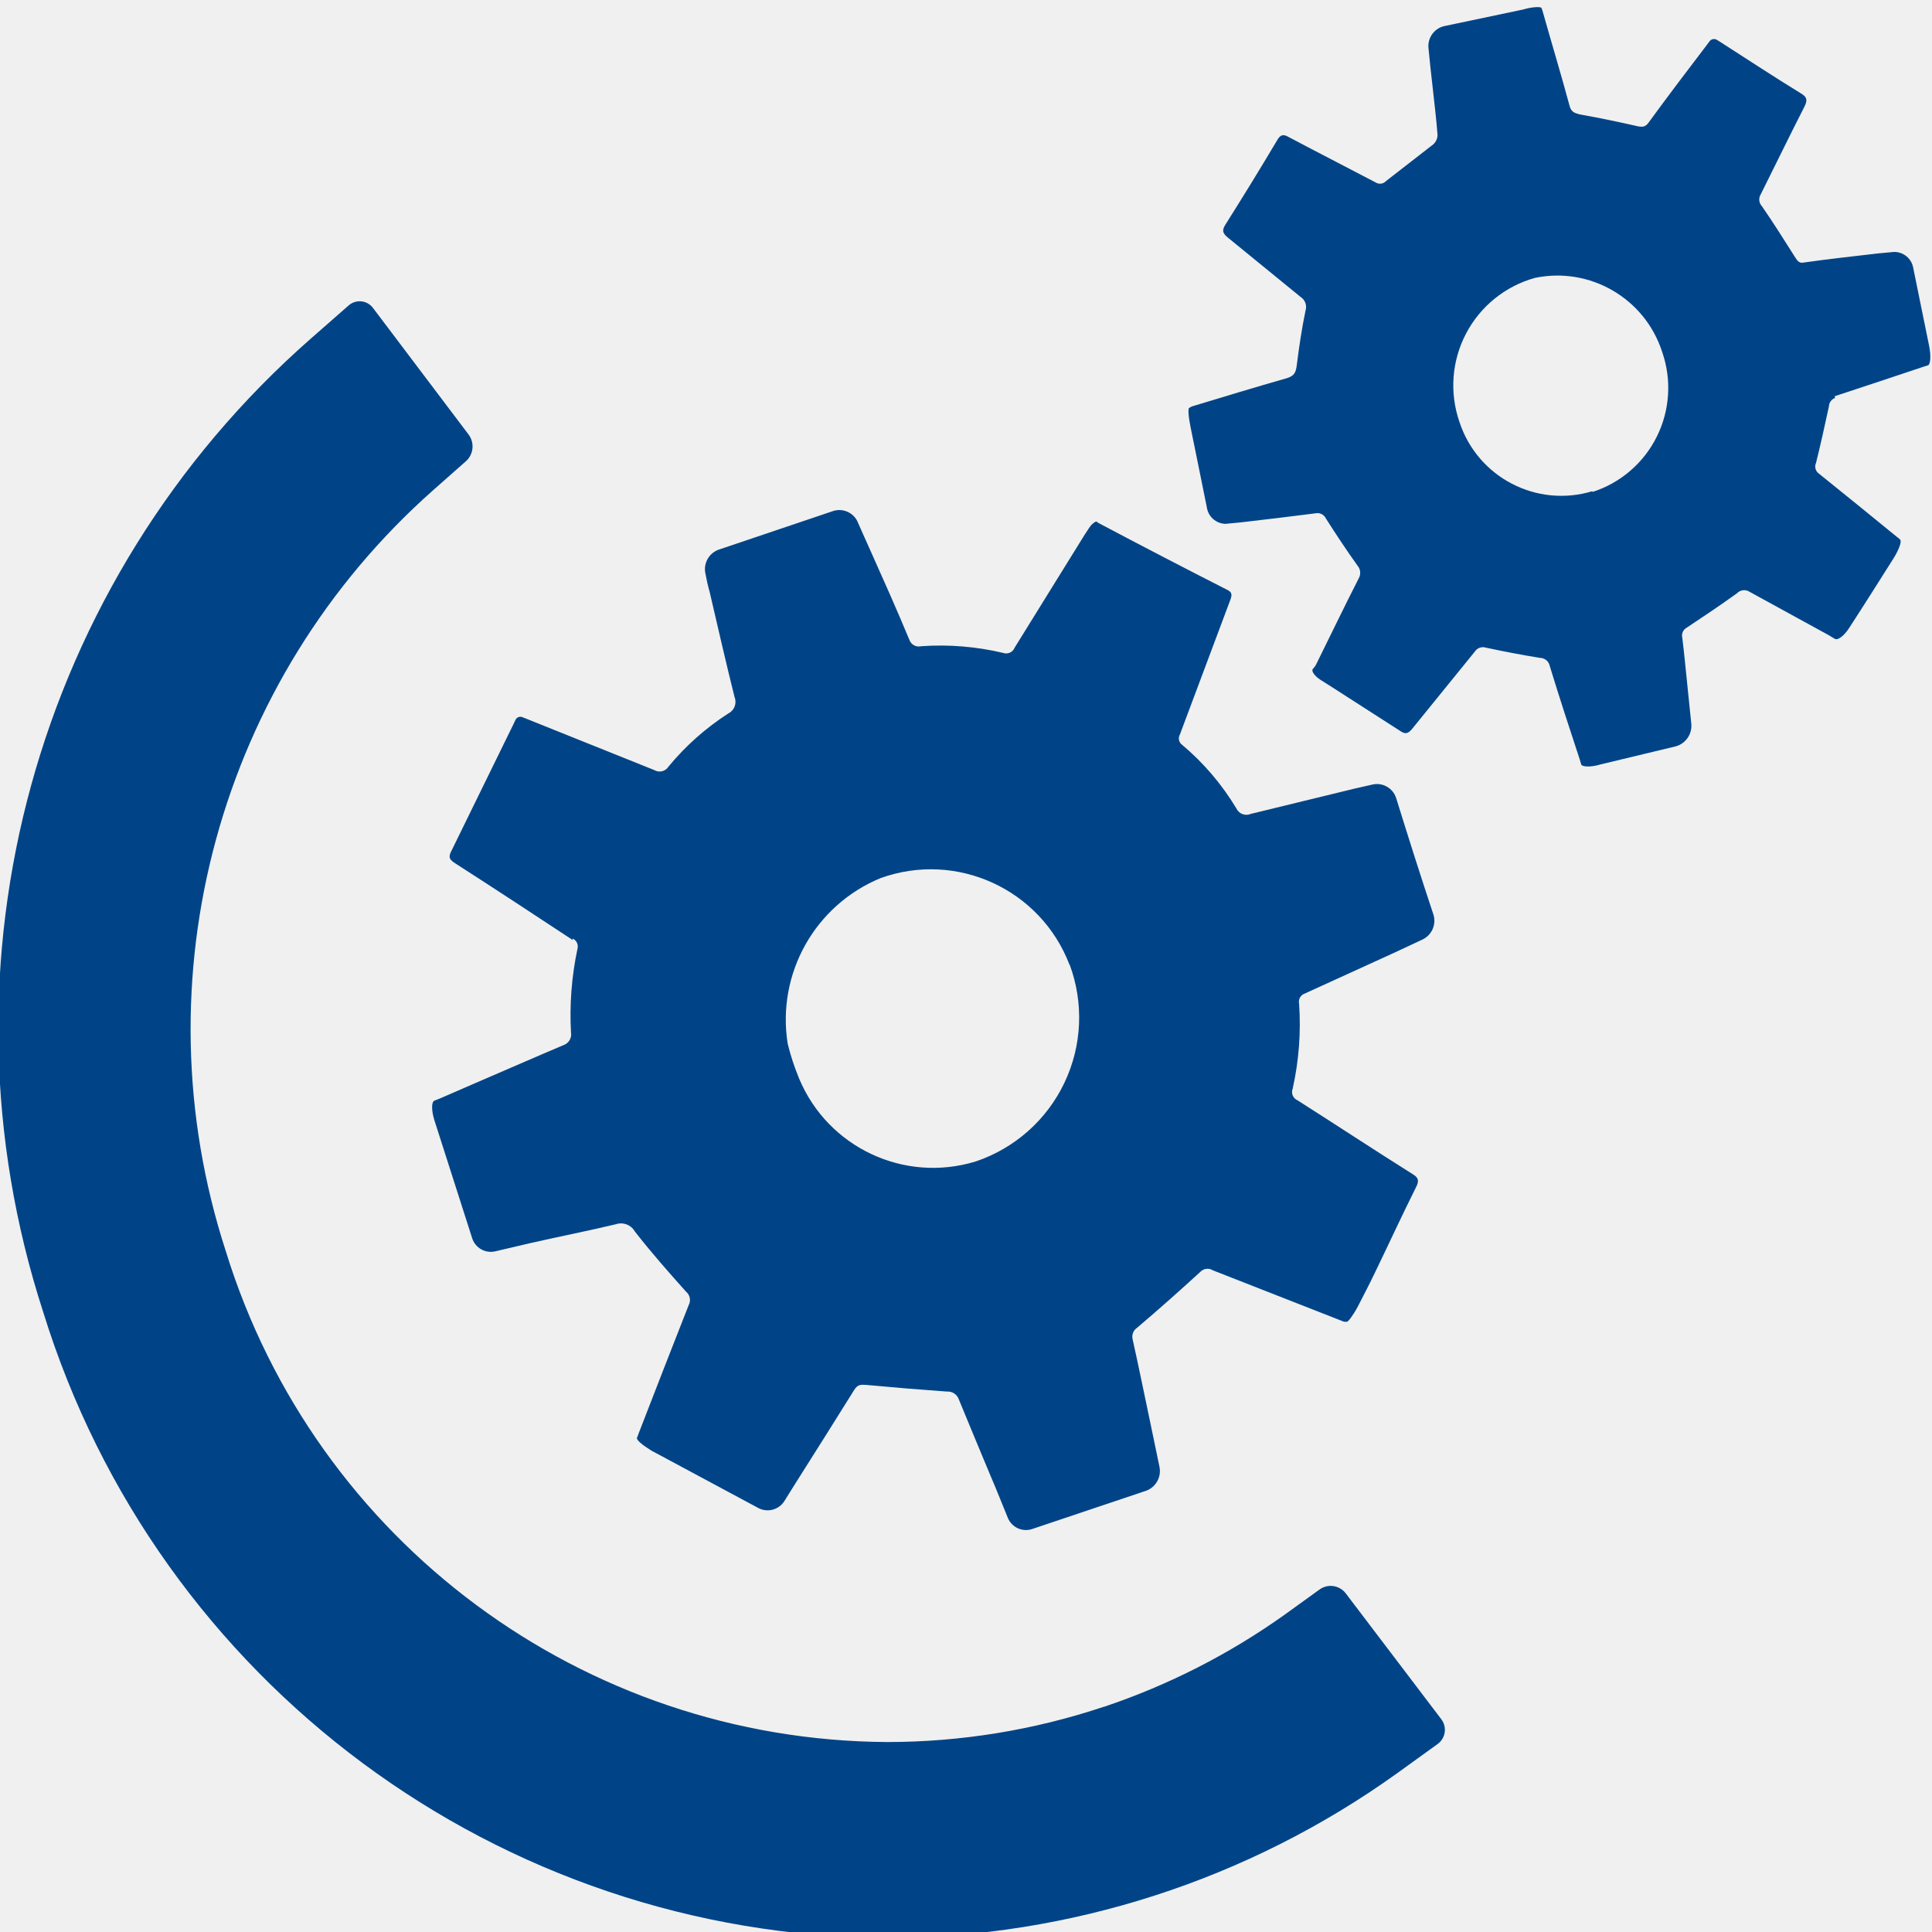
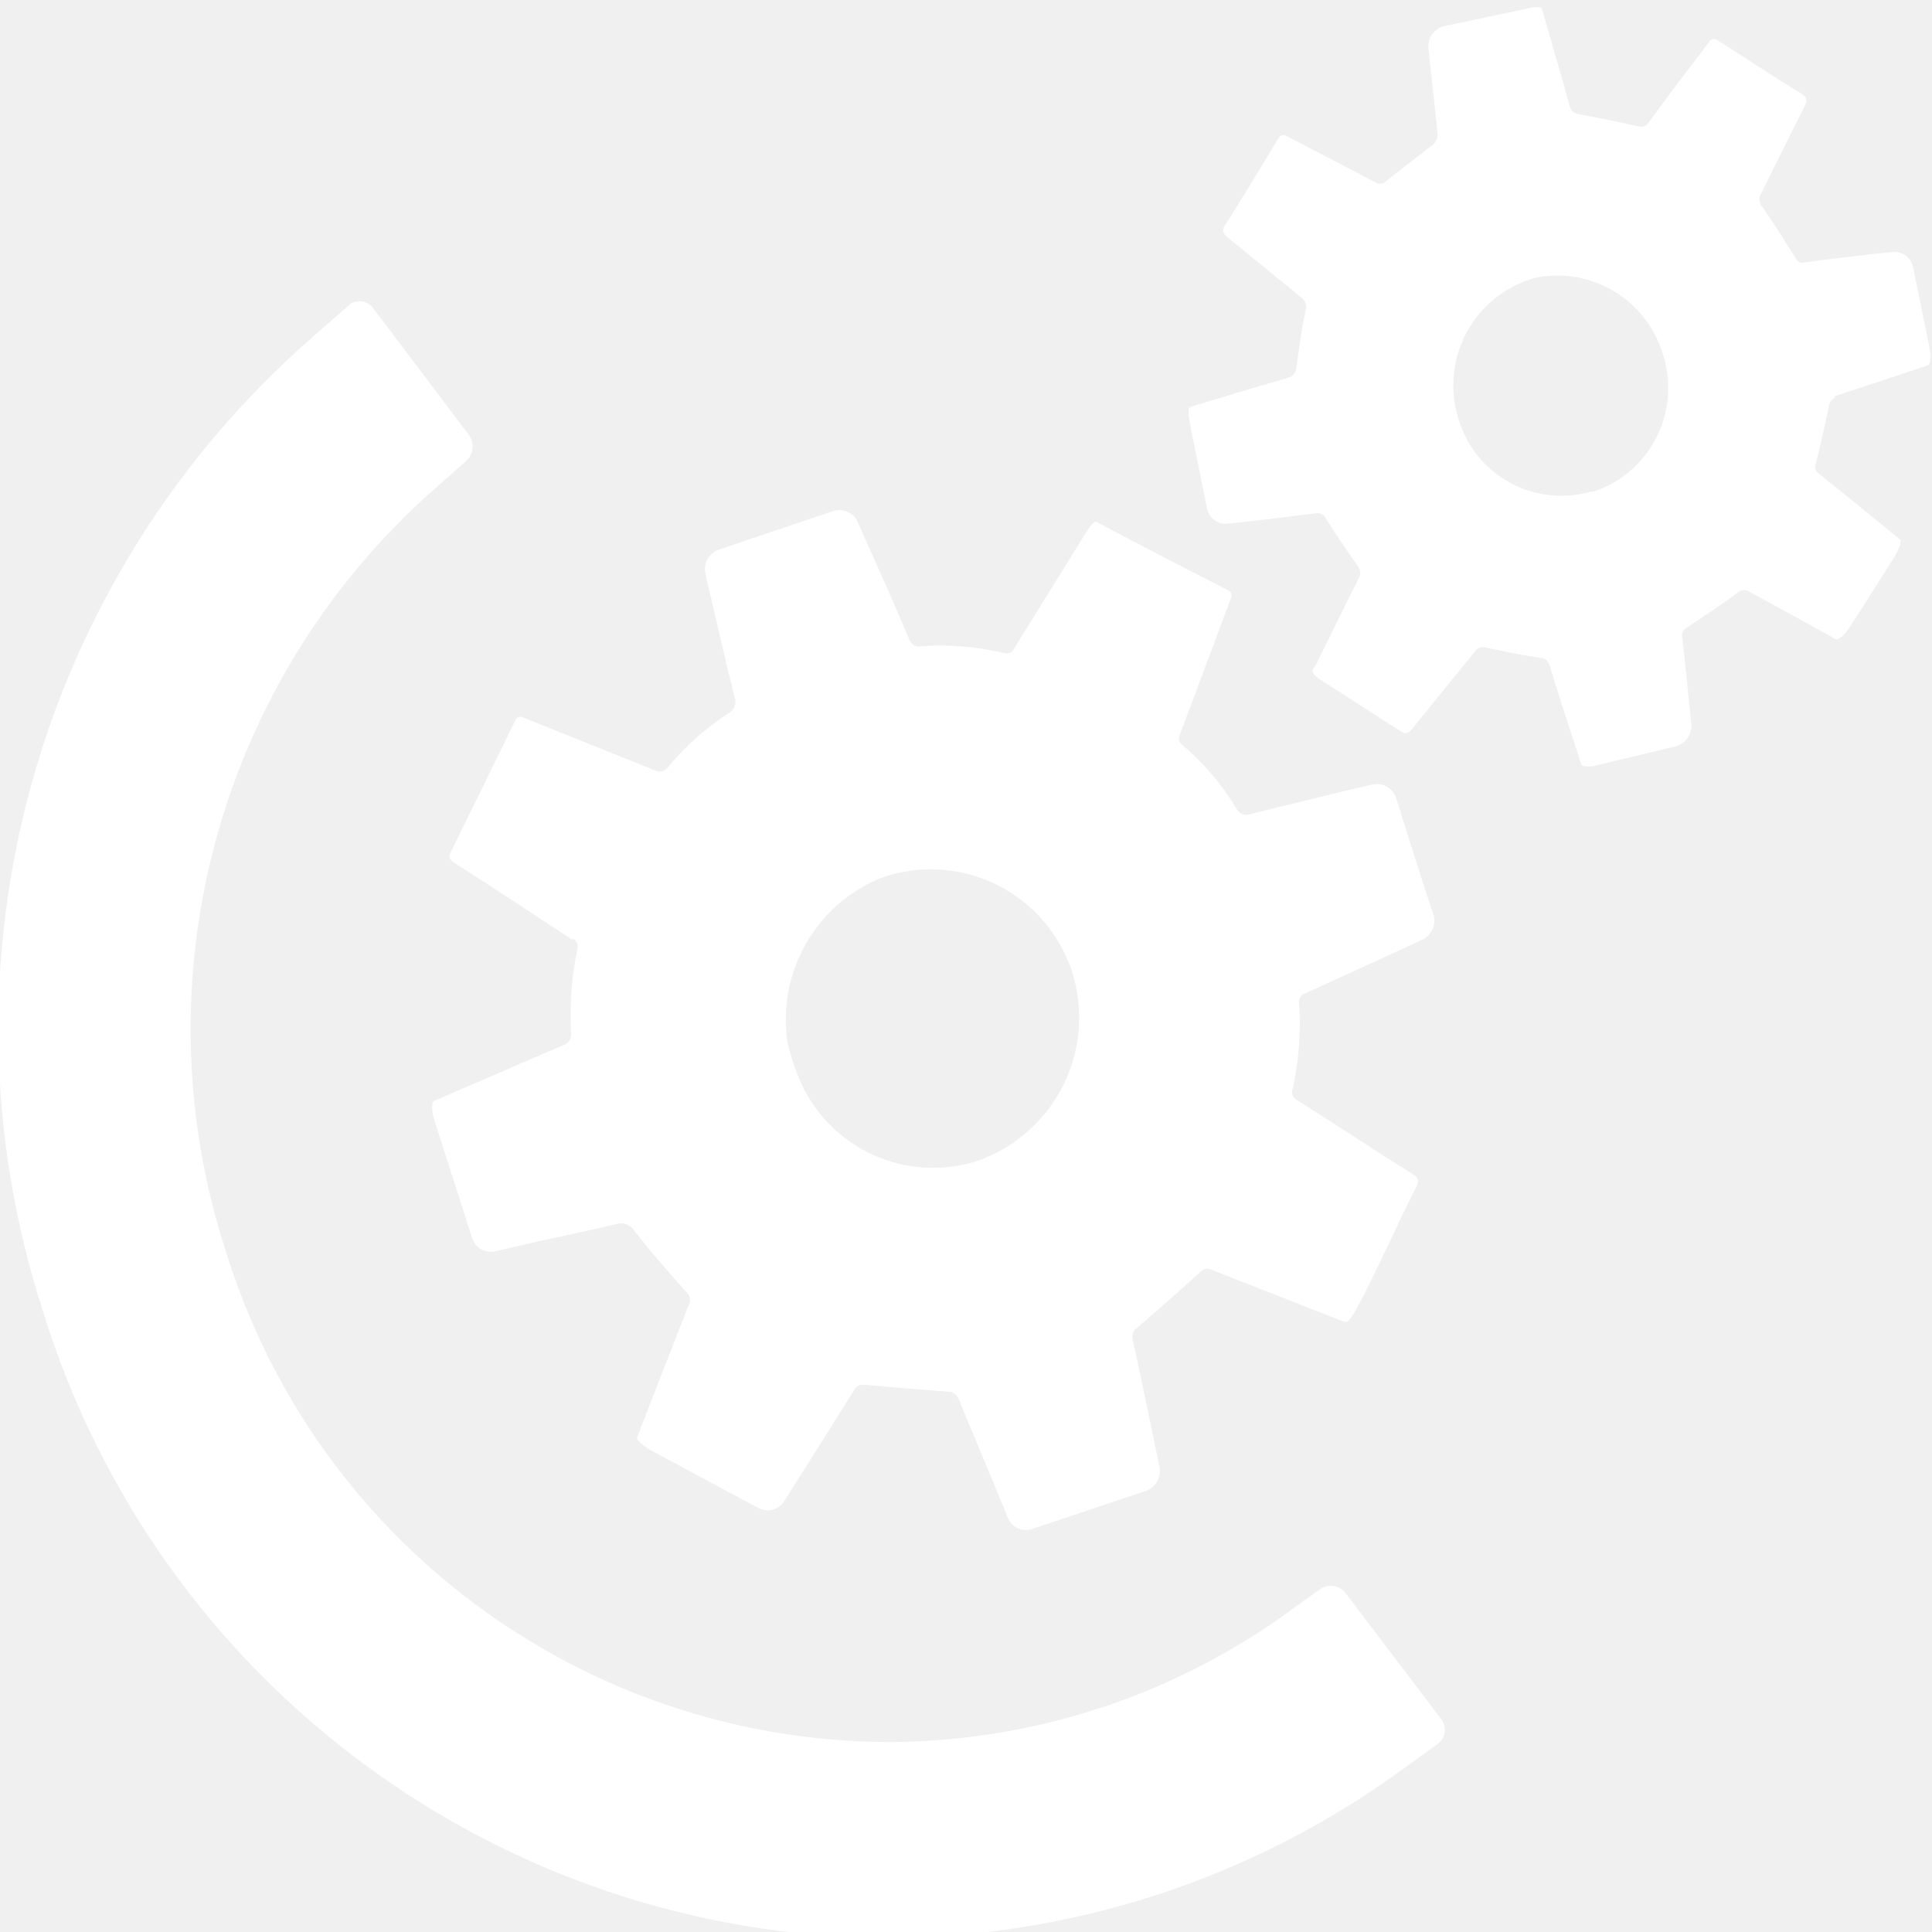
<svg xmlns="http://www.w3.org/2000/svg" id="svg733" version="1.1" viewBox="0 0 6.615 6.615" height="25" width="25">
  <defs id="defs727" />
  <g transform="translate(0,-290.3854)" id="layer1">
-     <path style="fill:#004487;stroke-width:0.441" d="m 1.961,293.599 a 0.03,0.03 0 0 1 0.016,0.036 1.093,1.093 0 0 0 -0.022,0.285 0.039,0.039 0 0 1 -0.026,0.044 c -0.088,0.037 -0.176,0.076 -0.265,0.114 -0.053,0.023 -0.106,0.046 -0.159,0.069 l -0.018,0.007 c -0.01,0.005 -0.01,0.033 0,0.066 q 0.065,0.203 0.13,0.406 a 0.067,0.067 0 0 0 0.078,0.044 c 0.041,-0.01 0.083,-0.019 0.124,-0.029 0.097,-0.022 0.194,-0.041 0.29,-0.064 a 0.054,0.054 0 0 1 0.064,0.024 c 0.056,0.072 0.116,0.14 0.176,0.207 a 0.037,0.037 0 0 1 0.009,0.046 c -0.058,0.147 -0.115,0.294 -0.172,0.441 a 0.104,0.105 0 0 1 -0.005,0.013 c -0.003,0.008 0.02,0.026 0.049,0.044 l 0.367,0.197 a 0.068,0.068 0 0 0 0.088,-0.023 c 0.014,-0.022 0.027,-0.044 0.04,-0.064 0.067,-0.106 0.134,-0.212 0.2,-0.318 0.011,-0.017 0.02,-0.018 0.038,-0.017 q 0.139,0.013 0.279,0.023 a 0.04,0.04 0 0 1 0.041,0.027 c 0.036,0.088 0.073,0.176 0.11,0.265 0.02,0.046 0.038,0.093 0.058,0.141 a 0.067,0.067 0 0 0 0.082,0.038 l 0.393,-0.132 a 0.072,0.072 0 0 0 0.044,-0.081 l -0.032,-0.154 c -0.02,-0.094 -0.039,-0.189 -0.06,-0.283 a 0.037,0.037 0 0 1 0.016,-0.04 c 0.073,-0.062 0.145,-0.126 0.216,-0.191 a 0.034,0.034 0 0 1 0.043,-0.005 q 0.224,0.088 0.449,0.176 h 0.01 c 0.004,0 0.021,-0.022 0.037,-0.052 0.02,-0.039 0.041,-0.079 0.06,-0.119 0.047,-0.097 0.092,-0.195 0.14,-0.291 0.011,-0.022 0.007,-0.032 -0.013,-0.044 -0.132,-0.083 -0.261,-0.168 -0.393,-0.252 a 0.031,0.031 0 0 1 -0.017,-0.04 1.014,1.014 0 0 0 0.022,-0.291 0.03,0.03 0 0 1 0.02,-0.035 l 0.309,-0.141 0.094,-0.044 a 0.071,0.071 0 0 0 0.037,-0.085 c -0.044,-0.132 -0.086,-0.265 -0.128,-0.4 a 0.069,0.069 0 0 0 -0.078,-0.046 c -0.022,0.005 -0.044,0.01 -0.066,0.015 l -0.353,0.086 a 0.038,0.038 0 0 1 -0.05,-0.019 0.871,0.871 0 0 0 -0.185,-0.217 0.027,0.027 0 0 1 -0.008,-0.036 l 0.173,-0.462 c 0.006,-0.017 0.005,-0.025 -0.011,-0.033 q -0.22,-0.112 -0.441,-0.229 l -0.007,-0.005 c -0.004,0 -0.016,0.008 -0.025,0.022 l -0.017,0.026 -0.238,0.384 a 0.031,0.031 0 0 1 -0.039,0.018 0.931,0.931 0 0 0 -0.281,-0.023 0.034,0.034 0 0 1 -0.04,-0.021 c -0.044,-0.106 -0.091,-0.211 -0.138,-0.316 -0.014,-0.03 -0.027,-0.061 -0.041,-0.092 a 0.069,0.069 0 0 0 -0.085,-0.033 l -0.391,0.132 a 0.071,0.071 0 0 0 -0.044,0.08 c 0.004,0.022 0.009,0.044 0.015,0.065 0.028,0.12 0.055,0.239 0.085,0.359 a 0.044,0.044 0 0 1 -0.021,0.056 0.89,0.89 0 0 0 -0.205,0.182 0.036,0.036 0 0 1 -0.049,0.012 q -0.22,-0.088 -0.441,-0.177 l -0.013,-0.005 a 0.019,0.019 0 0 0 -0.021,0.01 l -0.007,0.015 c -0.071,0.145 -0.142,0.29 -0.213,0.435 -0.009,0.018 -0.008,0.027 0.01,0.039 0.137,0.088 0.271,0.176 0.406,0.265 z m 1.701,0.088 a 0.52,0.52 0 0 1 -0.321,0.675 0.497,0.497 0 0 1 -0.605,-0.284 0.81,0.81 0 0 1 -0.039,-0.119 0.524,0.524 0 0 1 0.318,-0.567 0.508,0.508 0 0 1 0.647,0.297 z m 2.62,-1.945 c 0.101,-0.033 0.202,-0.067 0.304,-0.101 l 0.016,-0.005 c 0.008,-0.005 0.01,-0.033 0.003,-0.067 -0.018,-0.088 -0.036,-0.176 -0.054,-0.265 a 0.066,0.066 0 0 0 -0.066,-0.056 l -0.054,0.005 c -0.085,0.01 -0.169,0.019 -0.253,0.031 -0.021,0.005 -0.026,-0.01 -0.035,-0.023 -0.036,-0.057 -0.072,-0.114 -0.11,-0.169 a 0.034,0.034 0 0 1 -0.004,-0.042 c 0.05,-0.1 0.098,-0.199 0.149,-0.299 0.011,-0.022 0.01,-0.033 -0.012,-0.046 -0.093,-0.057 -0.184,-0.117 -0.276,-0.176 l -0.013,-0.008 a 0.019,0.019 0 0 0 -0.023,0.005 l -0.009,0.012 c -0.067,0.088 -0.134,0.176 -0.201,0.268 -0.01,0.013 -0.018,0.015 -0.035,0.012 -0.067,-0.015 -0.132,-0.029 -0.201,-0.041 -0.017,-0.005 -0.027,-0.008 -0.033,-0.026 -0.03,-0.111 -0.063,-0.22 -0.094,-0.33 a 0.054,0.054 0 0 0 -0.003,-0.008 c 0,-0.005 -0.03,-0.005 -0.063,0.005 l -0.271,0.057 a 0.07,0.07 0 0 0 -0.053,0.075 c 0.004,0.044 0.009,0.088 0.014,0.132 0.006,0.056 0.013,0.111 0.017,0.166 a 0.044,0.044 0 0 1 -0.015,0.032 l -0.161,0.125 a 0.028,0.028 0 0 1 -0.036,0.005 c -0.099,-0.052 -0.199,-0.103 -0.297,-0.155 -0.02,-0.012 -0.03,-0.008 -0.041,0.012 -0.057,0.096 -0.116,0.192 -0.176,0.287 -0.012,0.019 -0.011,0.029 0.007,0.044 l 0.25,0.204 a 0.041,0.041 0 0 1 0.017,0.047 c -0.013,0.062 -0.022,0.124 -0.03,0.187 -0.003,0.024 -0.008,0.036 -0.033,0.044 -0.109,0.031 -0.217,0.064 -0.326,0.097 a 0.044,0.044 0 0 0 -0.009,0.005 c -0.005,0 -0.003,0.03 0.004,0.064 0.019,0.092 0.037,0.183 0.056,0.276 a 0.066,0.066 0 0 0 0.064,0.057 l 0.052,-0.005 c 0.086,-0.01 0.171,-0.02 0.256,-0.031 a 0.032,0.032 0 0 1 0.036,0.018 c 0.035,0.055 0.07,0.108 0.108,0.161 a 0.038,0.038 0 0 1 0.004,0.044 c -0.05,0.098 -0.098,0.198 -0.147,0.297 a 0.078,0.078 0 0 1 -0.01,0.013 c -0.006,0.007 0.006,0.024 0.026,0.037 l 0.038,0.024 c 0.078,0.05 0.157,0.101 0.235,0.151 0.017,0.012 0.027,0.01 0.041,-0.007 l 0.215,-0.265 a 0.033,0.033 0 0 1 0.038,-0.013 c 0.061,0.013 0.123,0.025 0.185,0.035 a 0.034,0.034 0 0 1 0.033,0.027 c 0.033,0.108 0.068,0.215 0.103,0.321 l 0.005,0.017 c 0.003,0.008 0.032,0.01 0.065,0 l 0.258,-0.062 a 0.073,0.073 0 0 0 0.054,-0.076 l -0.013,-0.127 c -0.006,-0.057 -0.011,-0.113 -0.018,-0.169 a 0.031,0.031 0 0 1 0.016,-0.035 c 0.057,-0.038 0.114,-0.076 0.171,-0.117 a 0.034,0.034 0 0 1 0.044,-0.005 l 0.27,0.148 0.02,0.012 c 0.011,0.008 0.034,-0.01 0.052,-0.039 0.052,-0.08 0.101,-0.158 0.151,-0.237 0.018,-0.029 0.028,-0.057 0.022,-0.063 a 0.077,0.077 0 0 0 -0.012,-0.01 q -0.132,-0.108 -0.265,-0.215 a 0.03,0.03 0 0 1 -0.011,-0.038 c 0.016,-0.064 0.03,-0.128 0.044,-0.193 a 0.032,0.032 0 0 1 0.021,-0.029 z m -0.829,0.325 a 0.367,0.367 0 0 1 -0.456,-0.237 0.382,0.382 0 0 1 0.258,-0.493 0.377,0.377 0 0 1 0.436,0.253 0.373,0.374 0 0 1 -0.239,0.48 z m -1.673,4.162 a 2.343,2.344 0 0 1 -0.742,0.121 2.384,2.384 0 0 1 -2.265,-1.681 2.464,2.464 0 0 1 0.711,-2.606 l 0.112,-0.099 a 0.068,0.068 0 0 0 0.009,-0.09 l -0.327,-0.433 a 0.057,0.057 0 0 0 -0.084,-0.01 l -0.13,0.114 a 3.143,3.143 0 0 0 -0.916,3.333 3.042,3.043 0 0 0 2.89,2.143 3.009,3.009 0 0 0 1.744,-0.563 l 0.14,-0.101 a 0.06,0.06 0 0 0 0.013,-0.085 l -0.328,-0.432 a 0.065,0.065 0 0 0 -0.088,-0.013 l -0.122,0.088 a 2.361,2.362 0 0 1 -0.616,0.314 z" id="automation" />
+     <path style="fill:#ffffff;stroke-width:0.441" d="m 1.961,293.599 a 0.03,0.03 0 0 1 0.016,0.036 1.093,1.093 0 0 0 -0.022,0.285 0.039,0.039 0 0 1 -0.026,0.044 c -0.088,0.037 -0.176,0.076 -0.265,0.114 -0.053,0.023 -0.106,0.046 -0.159,0.069 l -0.018,0.007 c -0.01,0.005 -0.01,0.033 0,0.066 q 0.065,0.203 0.13,0.406 a 0.067,0.067 0 0 0 0.078,0.044 c 0.041,-0.01 0.083,-0.019 0.124,-0.029 0.097,-0.022 0.194,-0.041 0.29,-0.064 a 0.054,0.054 0 0 1 0.064,0.024 c 0.056,0.072 0.116,0.14 0.176,0.207 a 0.037,0.037 0 0 1 0.009,0.046 c -0.058,0.147 -0.115,0.294 -0.172,0.441 a 0.104,0.105 0 0 1 -0.005,0.013 c -0.003,0.008 0.02,0.026 0.049,0.044 l 0.367,0.197 a 0.068,0.068 0 0 0 0.088,-0.023 c 0.014,-0.022 0.027,-0.044 0.04,-0.064 0.067,-0.106 0.134,-0.212 0.2,-0.318 0.011,-0.017 0.02,-0.018 0.038,-0.017 q 0.139,0.013 0.279,0.023 a 0.04,0.04 0 0 1 0.041,0.027 c 0.036,0.088 0.073,0.176 0.11,0.265 0.02,0.046 0.038,0.093 0.058,0.141 a 0.067,0.067 0 0 0 0.082,0.038 l 0.393,-0.132 a 0.072,0.072 0 0 0 0.044,-0.081 l -0.032,-0.154 c -0.02,-0.094 -0.039,-0.189 -0.06,-0.283 a 0.037,0.037 0 0 1 0.016,-0.04 c 0.073,-0.062 0.145,-0.126 0.216,-0.191 a 0.034,0.034 0 0 1 0.043,-0.005 q 0.224,0.088 0.449,0.176 h 0.01 c 0.004,0 0.021,-0.022 0.037,-0.052 0.02,-0.039 0.041,-0.079 0.06,-0.119 0.047,-0.097 0.092,-0.195 0.14,-0.291 0.011,-0.022 0.007,-0.032 -0.013,-0.044 -0.132,-0.083 -0.261,-0.168 -0.393,-0.252 a 0.031,0.031 0 0 1 -0.017,-0.04 1.014,1.014 0 0 0 0.022,-0.291 0.03,0.03 0 0 1 0.02,-0.035 l 0.309,-0.141 0.094,-0.044 a 0.071,0.071 0 0 0 0.037,-0.085 c -0.044,-0.132 -0.086,-0.265 -0.128,-0.4 a 0.069,0.069 0 0 0 -0.078,-0.046 c -0.022,0.005 -0.044,0.01 -0.066,0.015 l -0.353,0.086 a 0.038,0.038 0 0 1 -0.05,-0.019 0.871,0.871 0 0 0 -0.185,-0.217 0.027,0.027 0 0 1 -0.008,-0.036 l 0.173,-0.462 c 0.006,-0.017 0.005,-0.025 -0.011,-0.033 q -0.22,-0.112 -0.441,-0.229 l -0.007,-0.005 c -0.004,0 -0.016,0.008 -0.025,0.022 l -0.017,0.026 -0.238,0.384 a 0.031,0.031 0 0 1 -0.039,0.018 0.931,0.931 0 0 0 -0.281,-0.023 0.034,0.034 0 0 1 -0.04,-0.021 c -0.044,-0.106 -0.091,-0.211 -0.138,-0.316 -0.014,-0.03 -0.027,-0.061 -0.041,-0.092 a 0.069,0.069 0 0 0 -0.085,-0.033 l -0.391,0.132 a 0.071,0.071 0 0 0 -0.044,0.08 c 0.004,0.022 0.009,0.044 0.015,0.065 0.028,0.12 0.055,0.239 0.085,0.359 a 0.044,0.044 0 0 1 -0.021,0.056 0.89,0.89 0 0 0 -0.205,0.182 0.036,0.036 0 0 1 -0.049,0.012 q -0.22,-0.088 -0.441,-0.177 l -0.013,-0.005 a 0.019,0.019 0 0 0 -0.021,0.01 l -0.007,0.015 c -0.071,0.145 -0.142,0.29 -0.213,0.435 -0.009,0.018 -0.008,0.027 0.01,0.039 0.137,0.088 0.271,0.176 0.406,0.265 z m 1.701,0.088 a 0.52,0.52 0 0 1 -0.321,0.675 0.497,0.497 0 0 1 -0.605,-0.284 0.81,0.81 0 0 1 -0.039,-0.119 0.524,0.524 0 0 1 0.318,-0.567 0.508,0.508 0 0 1 0.647,0.297 z m 2.62,-1.945 c 0.101,-0.033 0.202,-0.067 0.304,-0.101 l 0.016,-0.005 c 0.008,-0.005 0.01,-0.033 0.003,-0.067 -0.018,-0.088 -0.036,-0.176 -0.054,-0.265 a 0.066,0.066 0 0 0 -0.066,-0.056 l -0.054,0.005 c -0.085,0.01 -0.169,0.019 -0.253,0.031 -0.021,0.005 -0.026,-0.01 -0.035,-0.023 -0.036,-0.057 -0.072,-0.114 -0.11,-0.169 a 0.034,0.034 0 0 1 -0.004,-0.042 c 0.05,-0.1 0.098,-0.199 0.149,-0.299 0.011,-0.022 0.01,-0.033 -0.012,-0.046 -0.093,-0.057 -0.184,-0.117 -0.276,-0.176 l -0.013,-0.008 a 0.019,0.019 0 0 0 -0.023,0.005 l -0.009,0.012 c -0.067,0.088 -0.134,0.176 -0.201,0.268 -0.01,0.013 -0.018,0.015 -0.035,0.012 -0.067,-0.015 -0.132,-0.029 -0.201,-0.041 -0.017,-0.005 -0.027,-0.008 -0.033,-0.026 -0.03,-0.111 -0.063,-0.22 -0.094,-0.33 a 0.054,0.054 0 0 0 -0.003,-0.008 c 0,-0.005 -0.03,-0.005 -0.063,0.005 l -0.271,0.057 a 0.07,0.07 0 0 0 -0.053,0.075 c 0.004,0.044 0.009,0.088 0.014,0.132 0.006,0.056 0.013,0.111 0.017,0.166 a 0.044,0.044 0 0 1 -0.015,0.032 l -0.161,0.125 a 0.028,0.028 0 0 1 -0.036,0.005 c -0.099,-0.052 -0.199,-0.103 -0.297,-0.155 -0.02,-0.012 -0.03,-0.008 -0.041,0.012 -0.057,0.096 -0.116,0.192 -0.176,0.287 -0.012,0.019 -0.011,0.029 0.007,0.044 l 0.25,0.204 a 0.041,0.041 0 0 1 0.017,0.047 c -0.013,0.062 -0.022,0.124 -0.03,0.187 -0.003,0.024 -0.008,0.036 -0.033,0.044 -0.109,0.031 -0.217,0.064 -0.326,0.097 a 0.044,0.044 0 0 0 -0.009,0.005 c -0.005,0 -0.003,0.03 0.004,0.064 0.019,0.092 0.037,0.183 0.056,0.276 a 0.066,0.066 0 0 0 0.064,0.057 l 0.052,-0.005 c 0.086,-0.01 0.171,-0.02 0.256,-0.031 a 0.032,0.032 0 0 1 0.036,0.018 c 0.035,0.055 0.07,0.108 0.108,0.161 a 0.038,0.038 0 0 1 0.004,0.044 c -0.05,0.098 -0.098,0.198 -0.147,0.297 a 0.078,0.078 0 0 1 -0.01,0.013 c -0.006,0.007 0.006,0.024 0.026,0.037 l 0.038,0.024 c 0.078,0.05 0.157,0.101 0.235,0.151 0.017,0.012 0.027,0.01 0.041,-0.007 l 0.215,-0.265 a 0.033,0.033 0 0 1 0.038,-0.013 c 0.061,0.013 0.123,0.025 0.185,0.035 a 0.034,0.034 0 0 1 0.033,0.027 c 0.033,0.108 0.068,0.215 0.103,0.321 l 0.005,0.017 c 0.003,0.008 0.032,0.01 0.065,0 l 0.258,-0.062 a 0.073,0.073 0 0 0 0.054,-0.076 l -0.013,-0.127 c -0.006,-0.057 -0.011,-0.113 -0.018,-0.169 a 0.031,0.031 0 0 1 0.016,-0.035 c 0.057,-0.038 0.114,-0.076 0.171,-0.117 a 0.034,0.034 0 0 1 0.044,-0.005 l 0.27,0.148 0.02,0.012 c 0.011,0.008 0.034,-0.01 0.052,-0.039 0.052,-0.08 0.101,-0.158 0.151,-0.237 0.018,-0.029 0.028,-0.057 0.022,-0.063 a 0.077,0.077 0 0 0 -0.012,-0.01 q -0.132,-0.108 -0.265,-0.215 a 0.03,0.03 0 0 1 -0.011,-0.038 c 0.016,-0.064 0.03,-0.128 0.044,-0.193 a 0.032,0.032 0 0 1 0.021,-0.029 z m -0.829,0.325 a 0.367,0.367 0 0 1 -0.456,-0.237 0.382,0.382 0 0 1 0.258,-0.493 0.377,0.377 0 0 1 0.436,0.253 0.373,0.374 0 0 1 -0.239,0.48 z m -1.673,4.162 a 2.343,2.344 0 0 1 -0.742,0.121 2.384,2.384 0 0 1 -2.265,-1.681 2.464,2.464 0 0 1 0.711,-2.606 l 0.112,-0.099 a 0.068,0.068 0 0 0 0.009,-0.09 l -0.327,-0.433 a 0.057,0.057 0 0 0 -0.084,-0.01 l -0.13,0.114 a 3.143,3.143 0 0 0 -0.916,3.333 3.042,3.043 0 0 0 2.89,2.143 3.009,3.009 0 0 0 1.744,-0.563 l 0.14,-0.101 a 0.06,0.06 0 0 0 0.013,-0.085 l -0.328,-0.432 a 0.065,0.065 0 0 0 -0.088,-0.013 l -0.122,0.088 a 2.361,2.362 0 0 1 -0.616,0.314 z" id="automation" />
  </g>
</svg>
